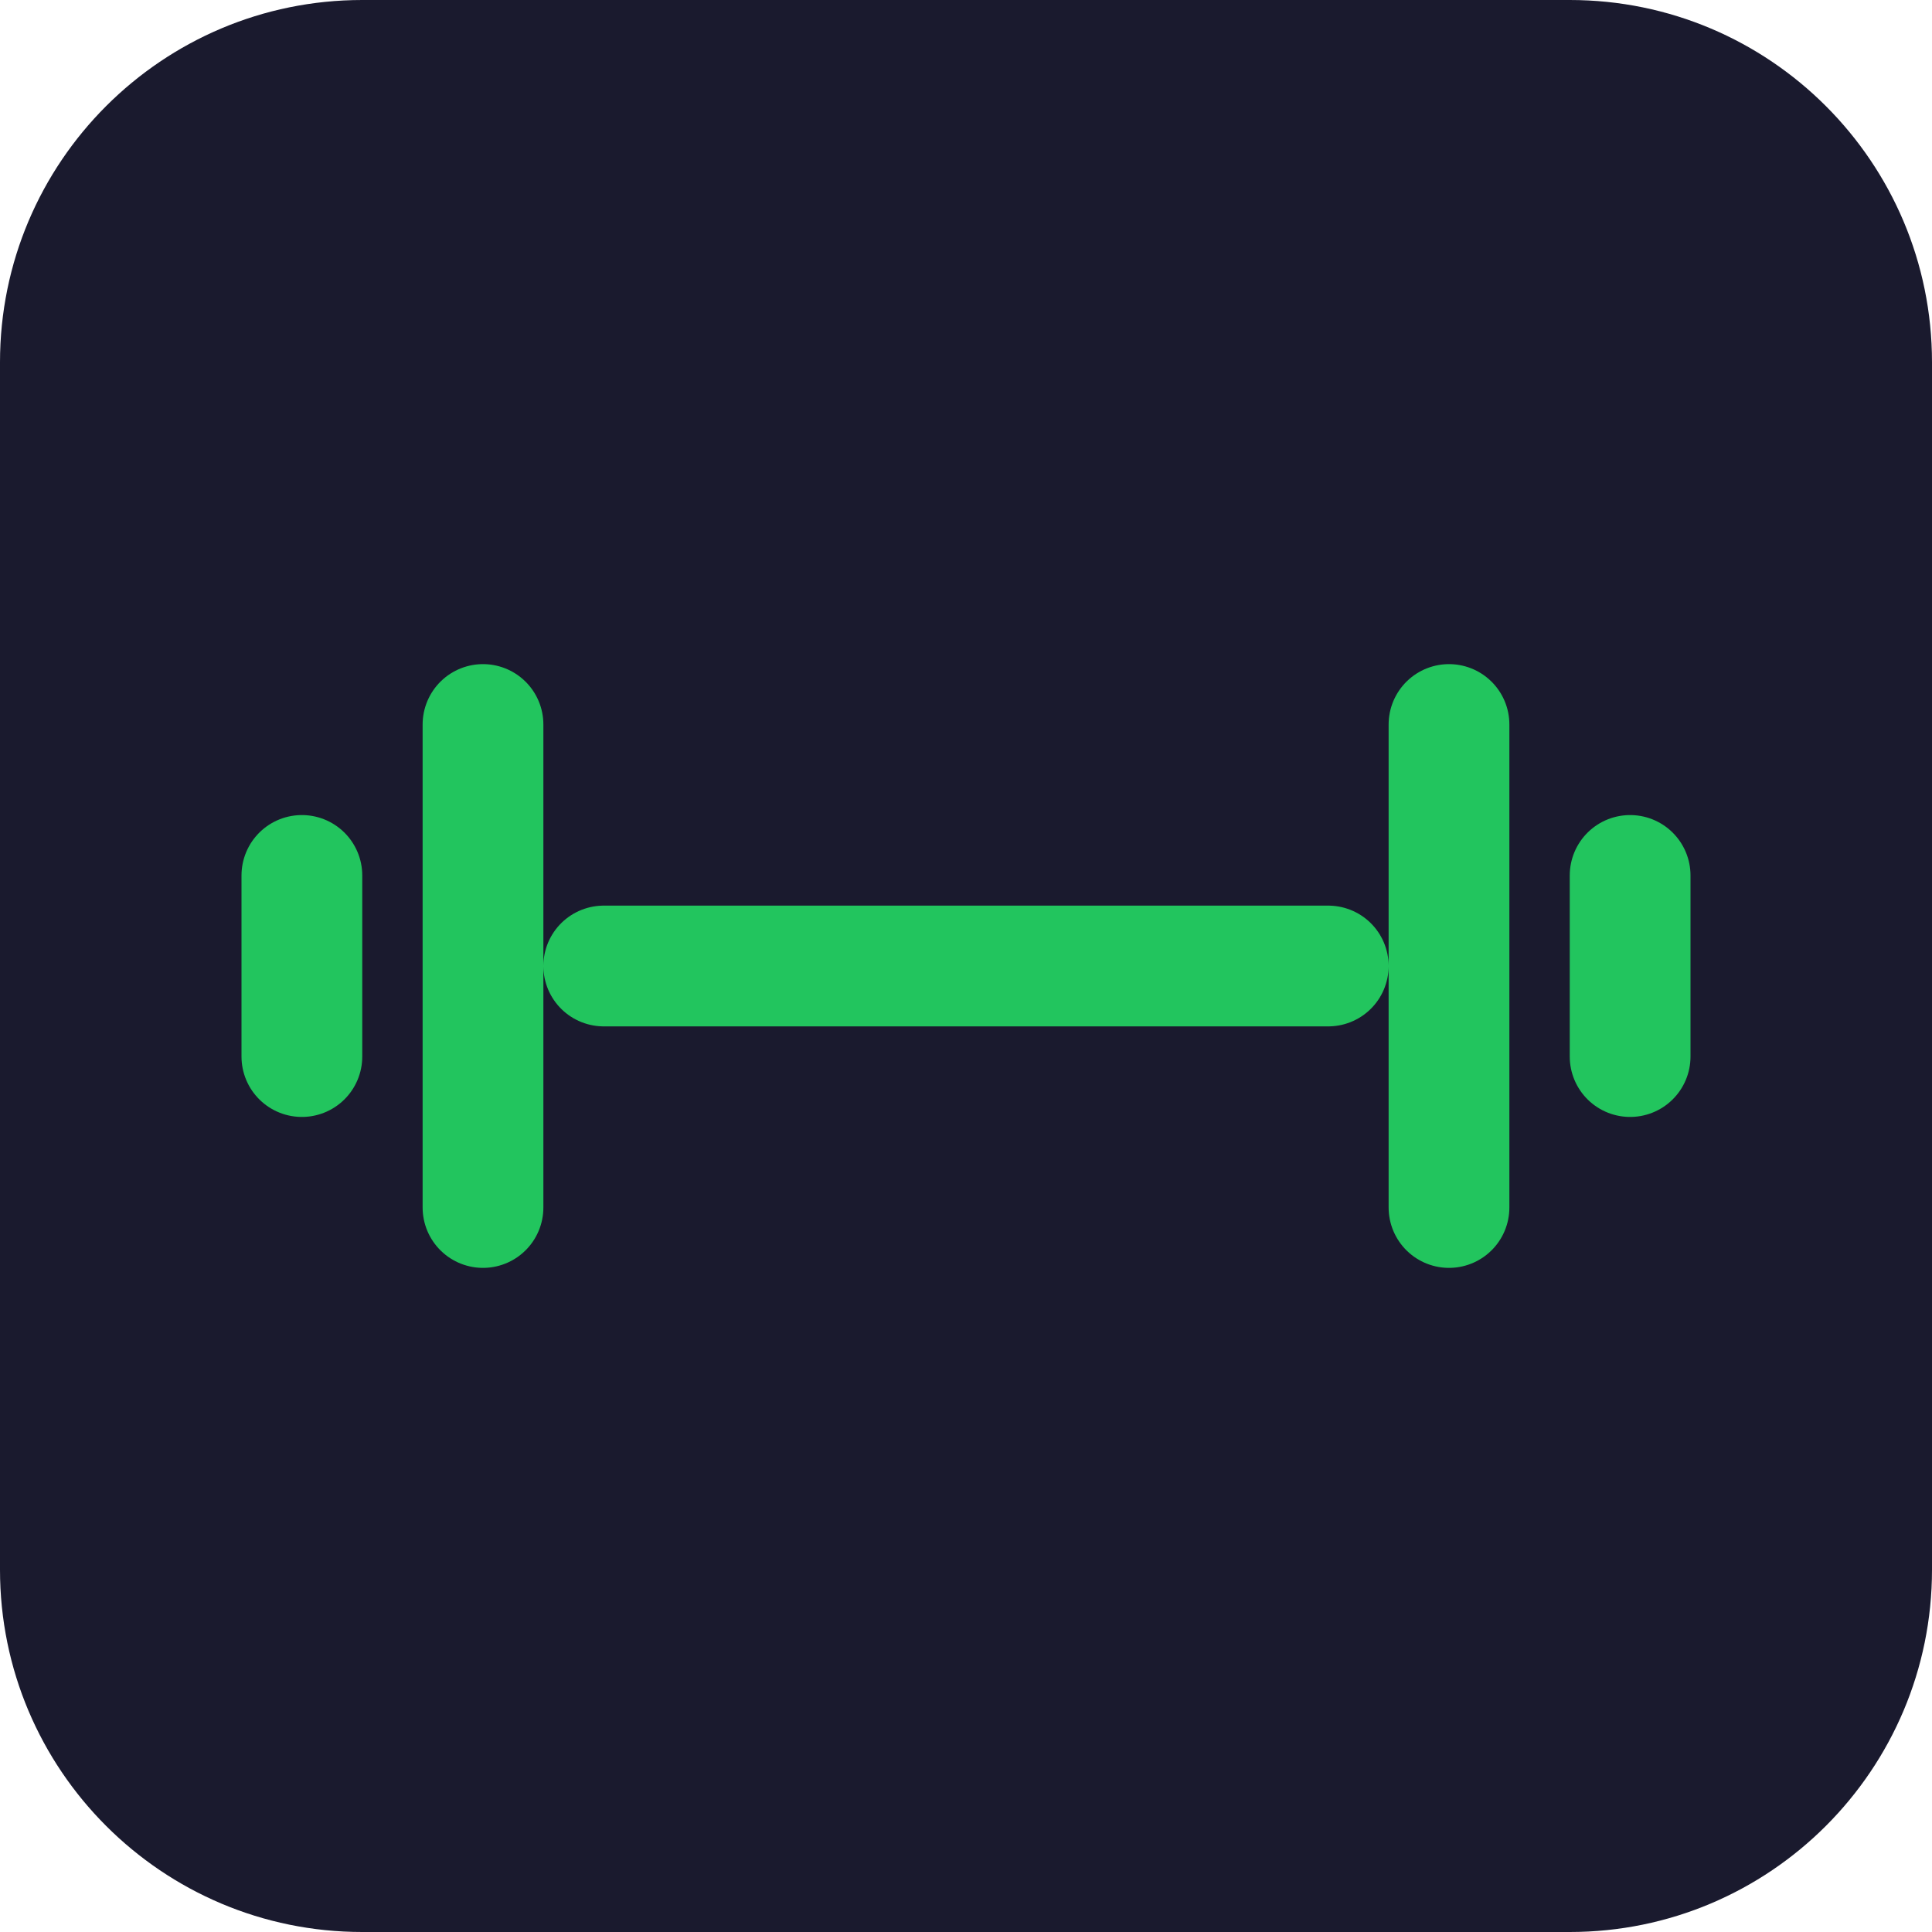
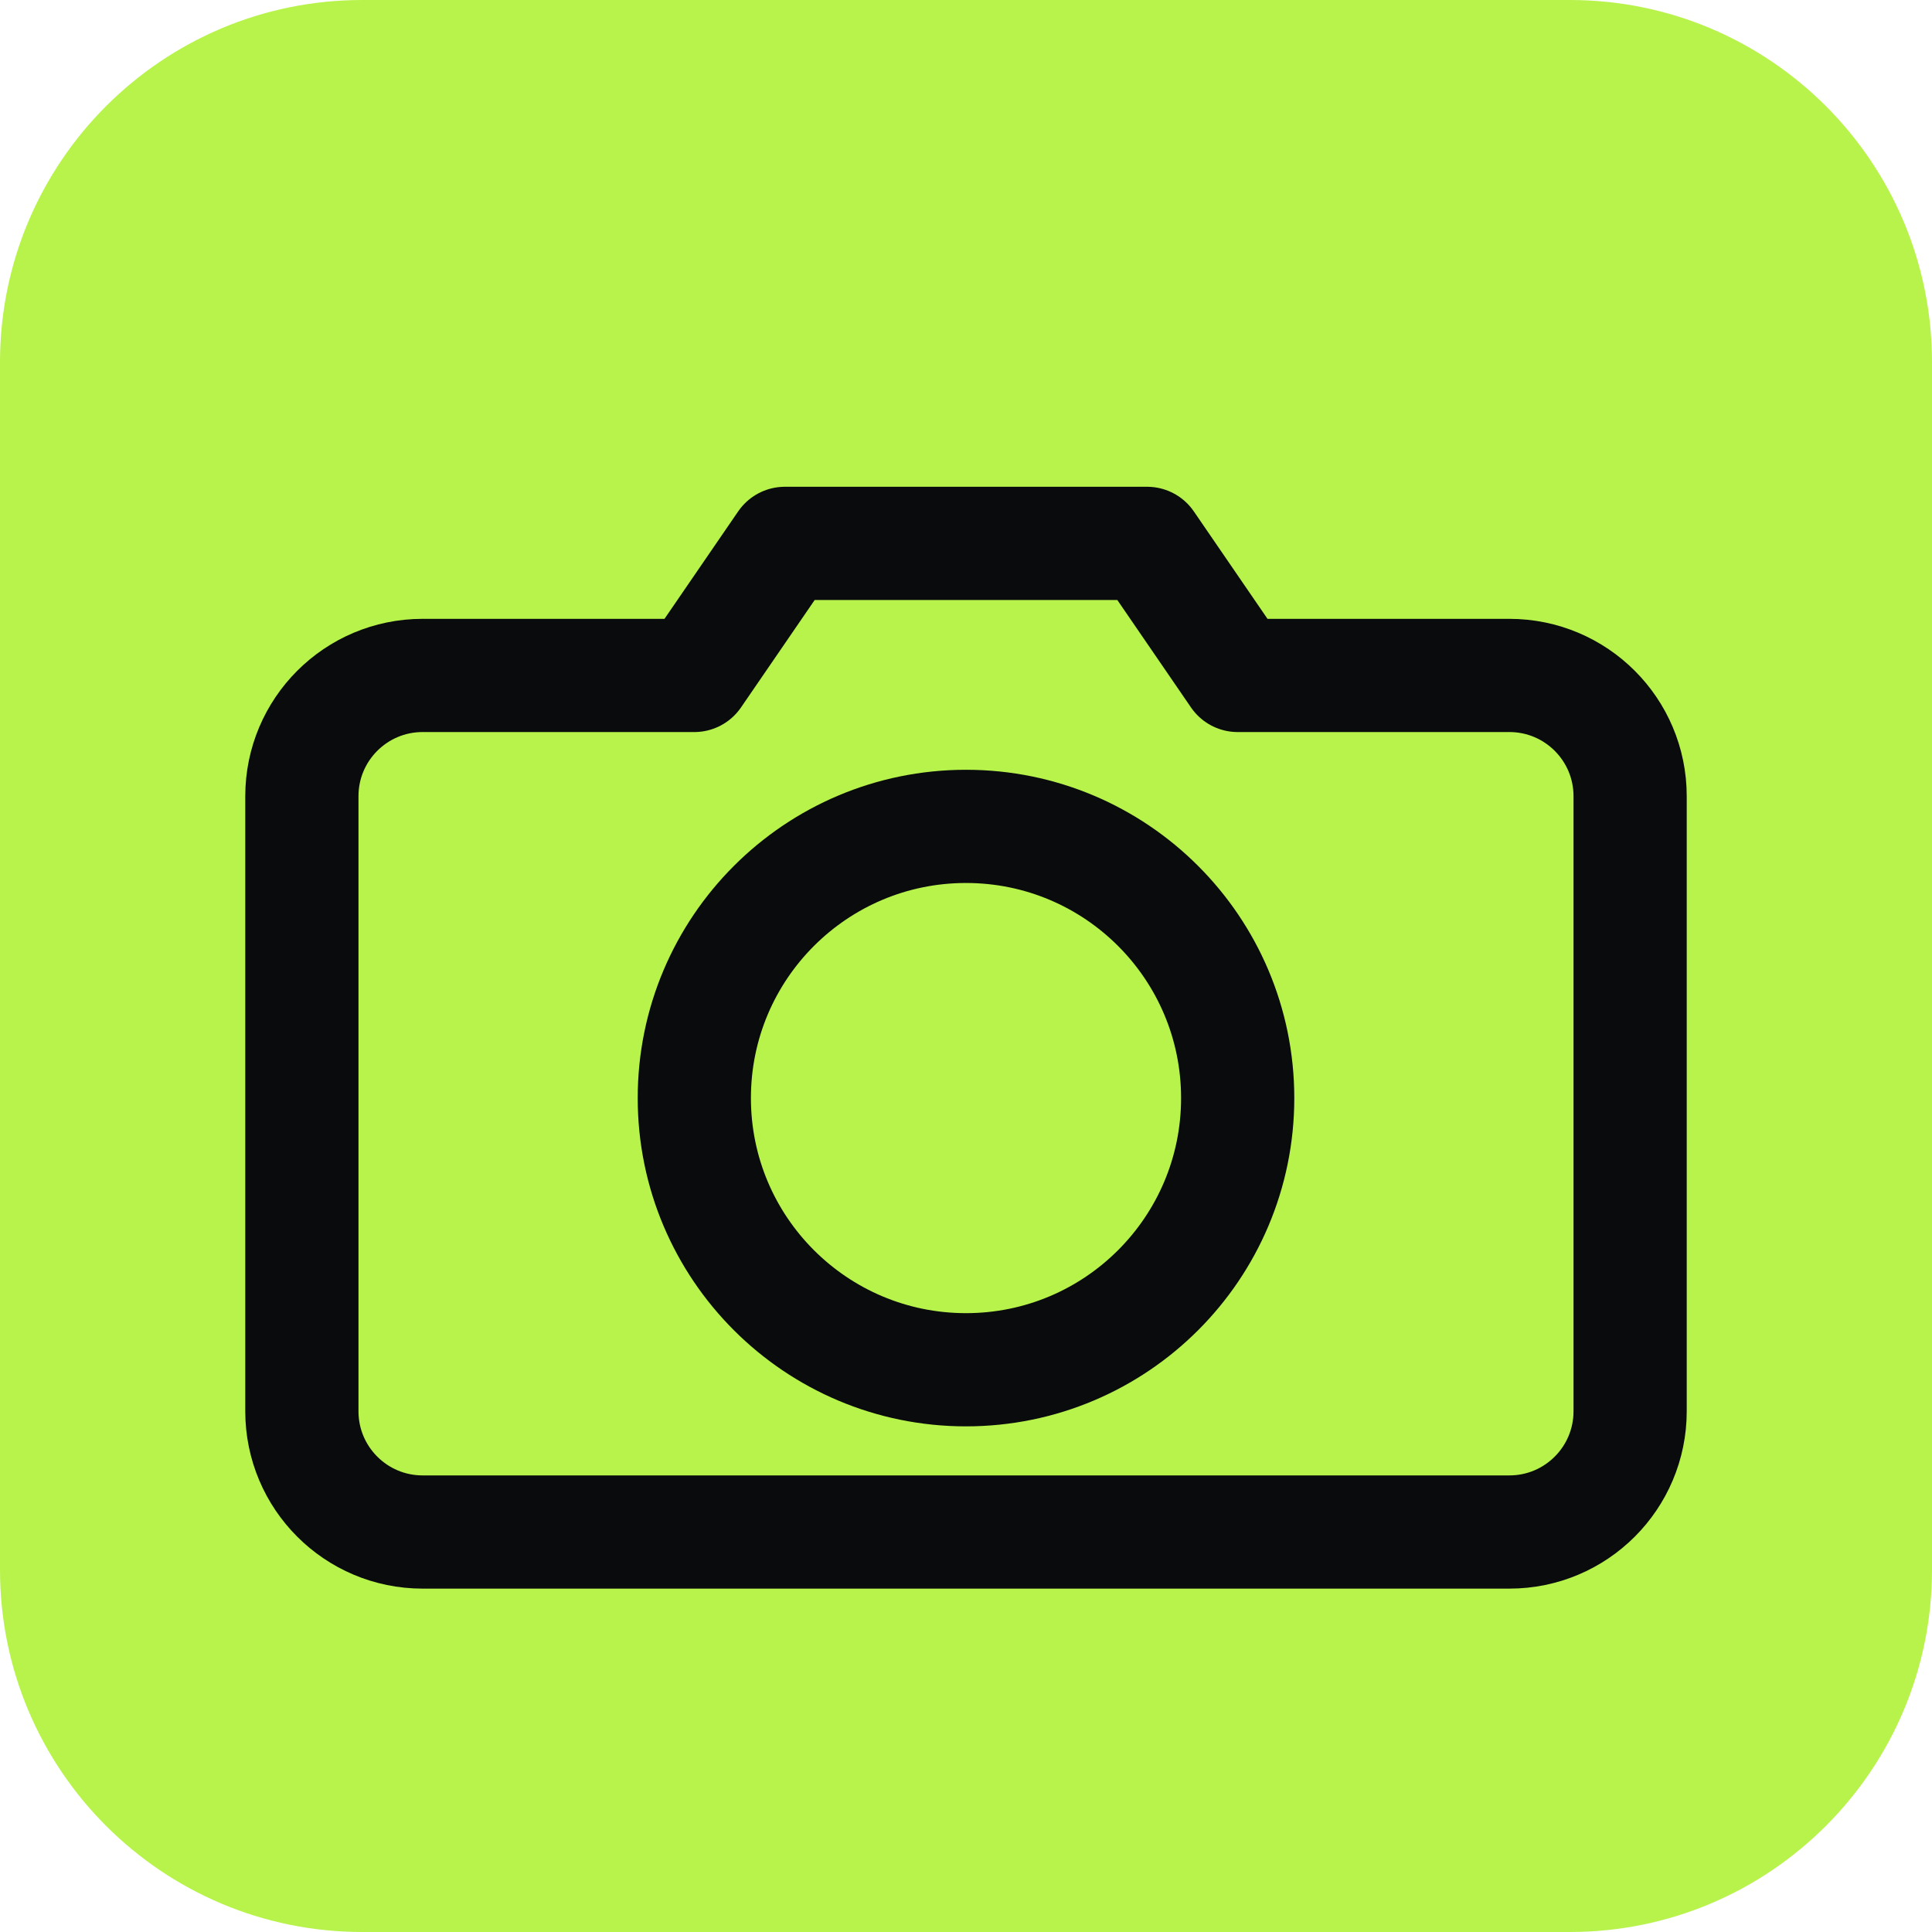
<svg xmlns="http://www.w3.org/2000/svg" viewBox="0 0 512 512">
-   <rect width="512" height="512" rx="96" fill="#1a1a2e" />
-   <g fill="none" stroke="#22c55e" stroke-width="32" stroke-linecap="round" stroke-linejoin="round">
-     <path d="M128 192v128M384 192v128M80 232v48M432 232v48M160 256h192" />
+   <rect width="512" height="512" rx="96" fill="#b7f34a" />
+   <g fill="none" stroke="#090b0d" stroke-width="30" stroke-linecap="round" stroke-linejoin="round">
+     <path d="M112 179h72l24-35h96l24 35h72a32 32 0 0 1 32 32v163a32 32 0 0 1-32 32H112a32 32 0 0 1-32-32V211a32 32 0 0 1 32-32Z" />
+     <circle cx="256" cy="291" r="72" />
  </g>
</svg>
